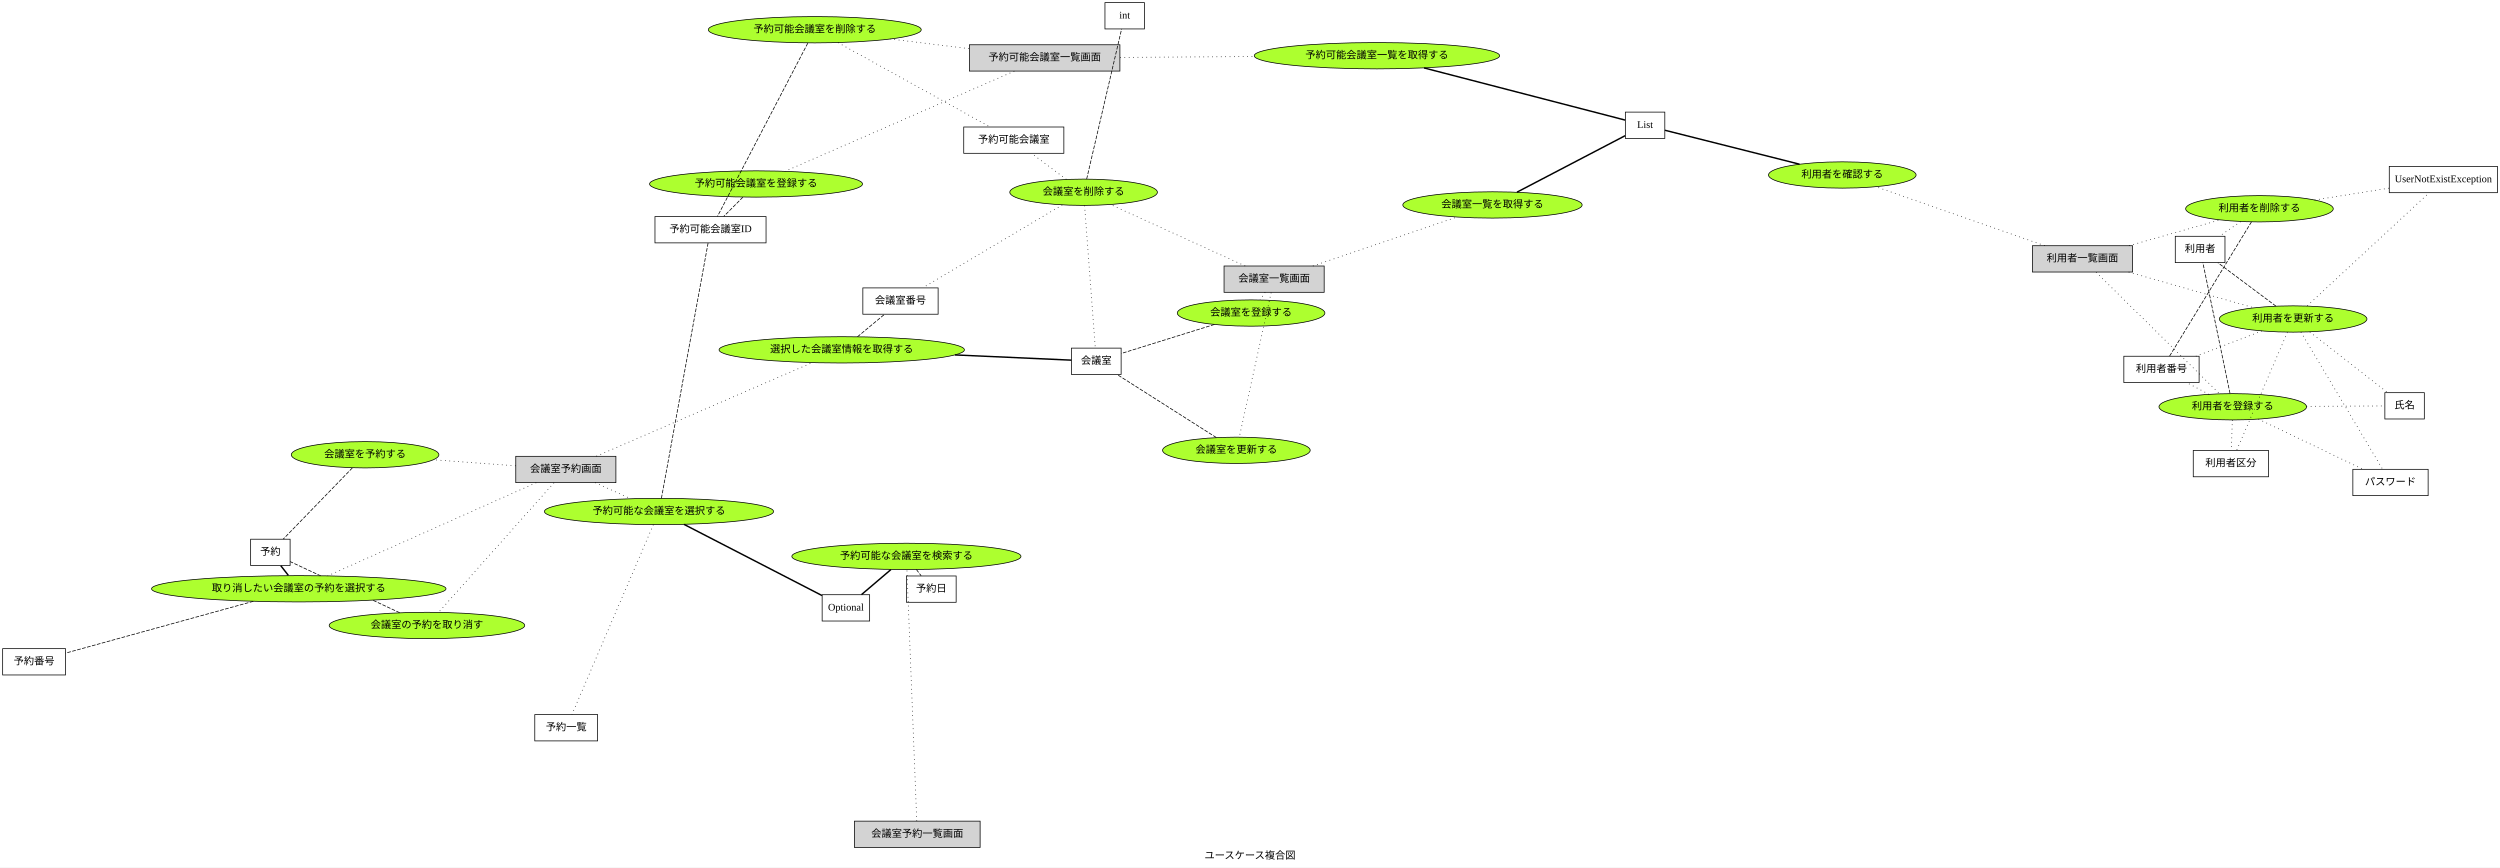
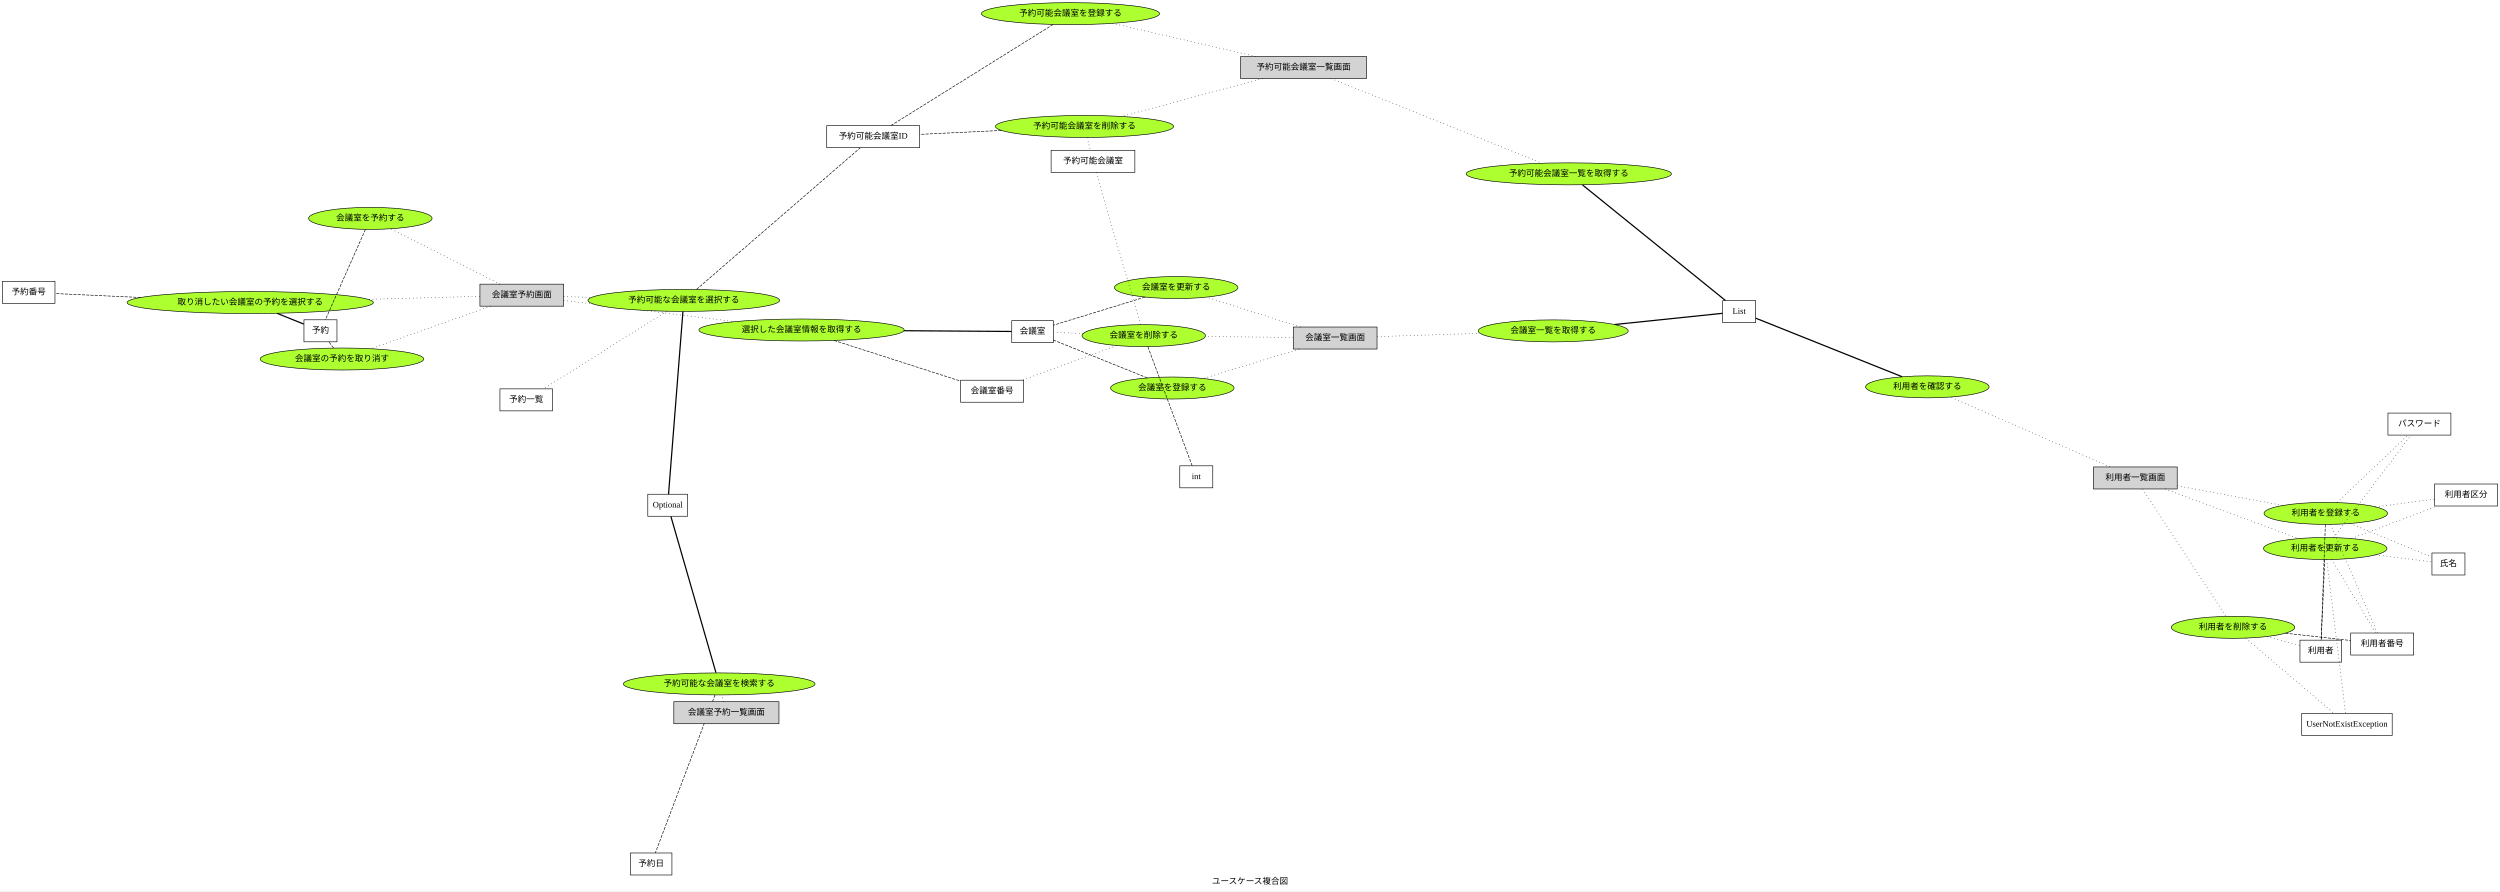
- <svg xmlns="http://www.w3.org/2000/svg" xmlns:xlink="http://www.w3.org/1999/xlink" width="3421pt" height="1187pt" viewBox="0.00 0.00 3421.00 1187.00">
-   <g id="graph0" class="graph" transform="scale(1 1) rotate(0) translate(4 1160)">
-     <polygon fill="white" stroke="transparent" points="-4,27 -4,-1160 3417,-1160 3417,27 -4,27" />
-     <text text-anchor="middle" x="1706.5" y="15.2" font-family="Times New Roman,serif" font-size="14.00">ユースケース複合図
+ <svg xmlns="http://www.w3.org/2000/svg" xmlns:xlink="http://www.w3.org/1999/xlink" width="4090pt" height="1458pt" viewBox="0.00 0.00 4090.00 1458.00">
+   <g id="graph0" class="graph" transform="scale(1 1) rotate(0) translate(4 1431)">
+     <polygon fill="white" stroke="transparent" points="-4,27 -4,-1431 4086,-1431 4086,27 -4,27" />
+     <text text-anchor="middle" x="2041" y="15.2" font-family="Times New Roman,serif" font-size="14.00">ユースケース複合図
        </text>
    <g id="node1" class="node">
      <g id="a_node1">
        <a xlink:href="https://github.com/k2works/application_programing_excercise_2022/tree/take13/src/main/java/mrs/application/scenario/MeetingRoomReservationScenario.java" xlink:title="MeetingRoomReservationScenario.cancel(Reservation)">
-           <ellipse fill="greenyellow" stroke="black" cx="580.24" cy="-304.14" rx="133.78" ry="18" />
-           <text text-anchor="middle" x="580.24" y="-300.44" font-family="Times New Roman,serif" font-size="14.00">会議室の予約を取り消す
+           <ellipse fill="greenyellow" stroke="black" cx="555.45" cy="-843.65" rx="133.78" ry="18" />
+           <text text-anchor="middle" x="555.45" y="-839.95" font-family="Times New Roman,serif" font-size="14.00">会議室の予約を取り消す
                    </text>
        </a>
      </g>
    </g>
    <g id="node2" class="node">
      <g id="a_node2">
        <a xlink:title="Reservation">
-           <polygon fill="none" stroke="black" points="392.98,-422.15 338.98,-422.15 338.98,-386.15 392.98,-386.15 392.98,-422.15" />
-           <text text-anchor="middle" x="365.98" y="-400.45" font-family="Times New Roman,serif" font-size="14.00">予約
+           <polygon fill="none" stroke="black" points="547.27,-907.81 493.27,-907.81 493.27,-871.81 547.27,-871.81 547.27,-907.81" />
+           <text text-anchor="middle" x="520.27" y="-886.11" font-family="Times New Roman,serif" font-size="14.00">予約
                    </text>
        </a>
      </g>
    </g>
    <g id="edge1" class="edge">
-       <path fill="none" stroke="black" stroke-dasharray="5,2" d="M542.92,-321.56C500.12,-341.54 430.98,-373.81 393.04,-391.52" />
+       <path fill="none" stroke="black" stroke-dasharray="5,2" d="M541.74,-861.63C539.2,-864.97 536.54,-868.46 533.99,-871.8" />
    </g>
    <g id="node7" class="node">
      <g id="a_node7">
        <a xlink:href="https://github.com/k2works/application_programing_excercise_2022/tree/take13/src/main/java/mrs/application/scenario/MeetingRoomReservationScenario.java" xlink:title="MeetingRoomReservationScenario.findOne(ReservationId)">
-           <ellipse fill="greenyellow" stroke="black" cx="404.86" cy="-354.32" rx="201.46" ry="18" />
-           <text text-anchor="middle" x="404.86" y="-350.62" font-family="Times New Roman,serif" font-size="14.00">取り消したい会議室の予約を選択する
+           <ellipse fill="greenyellow" stroke="black" cx="405.34" cy="-936.06" rx="201.46" ry="18" />
+           <text text-anchor="middle" x="405.34" y="-932.36" font-family="Times New Roman,serif" font-size="14.00">取り消したい会議室の予約を選択する
                    </text>
        </a>
      </g>
    </g>
    <g id="edge6" class="edge">
-       <path fill="none" stroke="black" stroke-width="2" d="M380.24,-385.87C383.62,-381.54 387.22,-376.92 390.61,-372.58" />
+       <path fill="none" stroke="black" stroke-width="2" d="M493.03,-900.77C480.02,-906.01 464.12,-912.41 449.45,-918.31" />
    </g>
    <g id="node3" class="node">
      <g id="a_node3">
        <a xlink:title="ReservationsController">
-           <polygon fill="lightgray" stroke="black" points="838.79,-535.57 701.79,-535.57 701.79,-499.57 838.79,-499.57 838.79,-535.57" />
-           <text text-anchor="middle" x="770.29" y="-513.87" font-family="Times New Roman,serif" font-size="14.00">会議室予約画面
+           <polygon fill="lightgray" stroke="black" points="918.15,-966.1 781.15,-966.1 781.15,-930.1 918.15,-930.1 918.15,-966.1" />
+           <text text-anchor="middle" x="849.65" y="-944.4" font-family="Times New Roman,serif" font-size="14.00">会議室予約画面
                    </text>
        </a>
      </g>
    </g>
    <g id="edge2" class="edge">
-       <path fill="none" stroke="black" stroke-dasharray="1,5" d="M754.08,-499.37C718.18,-459.05 632.27,-362.57 596.4,-322.3" />
+       <path fill="none" stroke="black" stroke-dasharray="1,5" d="M798.74,-930.02C743.81,-910.52 657.01,-879.71 603.3,-860.64" />
    </g>
    <g id="node4" class="node">
      <g id="a_node4">
        <a xlink:href="https://github.com/k2works/application_programing_excercise_2022/tree/take13/src/main/java/mrs/application/scenario/MeetingRoomReservationScenario.java" xlink:title="MeetingRoomReservationScenario.findMeetingRoom(RoomId)">
-           <ellipse fill="greenyellow" stroke="black" cx="1147.83" cy="-681.28" rx="167.87" ry="18" />
-           <text text-anchor="middle" x="1147.83" y="-677.58" font-family="Times New Roman,serif" font-size="14.00">選択した会議室情報を取得する
+           <ellipse fill="greenyellow" stroke="black" cx="1307.35" cy="-891.13" rx="167.87" ry="18" />
+           <text text-anchor="middle" x="1307.35" y="-887.43" font-family="Times New Roman,serif" font-size="14.00">選択した会議室情報を取得する
                    </text>
        </a>
      </g>
    </g>
    <g id="edge5" class="edge">
-       <path fill="none" stroke="black" stroke-dasharray="1,5" d="M812.13,-535.71C885.28,-567.43 1035.46,-632.55 1107.51,-663.8" />
+       <path fill="none" stroke="black" stroke-dasharray="1,5" d="M918.17,-939.57C991.99,-930.38 1110.53,-915.63 1197.41,-904.82" />
    </g>
    <g id="edge8" class="edge">
-       <path fill="none" stroke="black" stroke-dasharray="1,5" d="M729.78,-499.47C659.17,-467.93 514.39,-403.25 444.43,-371.99" />
+       <path fill="none" stroke="black" stroke-dasharray="1,5" d="M780.71,-946.23C731.72,-944.9 663.34,-943.05 598.35,-941.29" />
    </g>
    <g id="node13" class="node">
      <g id="a_node13">
        <a xlink:href="https://github.com/k2works/application_programing_excercise_2022/tree/take13/src/main/java/mrs/application/scenario/MeetingRoomReservationScenario.java" xlink:title="MeetingRoomReservationScenario.findReservations(ReservableRoomId)">
-           <ellipse fill="greenyellow" stroke="black" cx="897.78" cy="-460.07" rx="156.77" ry="18" />
-           <text text-anchor="middle" x="897.78" y="-456.37" font-family="Times New Roman,serif" font-size="14.00">予約可能な会議室を選択する
+           <ellipse fill="greenyellow" stroke="black" cx="1114.73" cy="-939.57" rx="156.77" ry="18" />
+           <text text-anchor="middle" x="1114.73" y="-935.87" font-family="Times New Roman,serif" font-size="14.00">予約可能な会議室を選択する
                    </text>
        </a>
      </g>
    </g>
    <g id="edge15" class="edge">
-       <path fill="none" stroke="black" stroke-dasharray="1,5" d="M810.28,-499.53C825.76,-492.55 843.42,-484.59 858.81,-477.65" />
+       <path fill="none" stroke="black" stroke-dasharray="1,5" d="M918.26,-945.89C932.45,-945.43 947.92,-944.94 963.75,-944.43" />
    </g>
    <g id="node20" class="node">
      <g id="a_node20">
        <a xlink:href="https://github.com/k2works/application_programing_excercise_2022/tree/take13/src/main/java/mrs/application/scenario/MeetingRoomReservationScenario.java" xlink:title="MeetingRoomReservationScenario.reserve(Reservation)">
-           <ellipse fill="greenyellow" stroke="black" cx="495.59" cy="-537.7" rx="100.98" ry="18" />
-           <text text-anchor="middle" x="495.59" y="-534" font-family="Times New Roman,serif" font-size="14.00">会議室を予約する
+           <ellipse fill="greenyellow" stroke="black" cx="601.87" cy="-1073.72" rx="100.98" ry="18" />
+           <text text-anchor="middle" x="601.87" y="-1070.02" font-family="Times New Roman,serif" font-size="14.00">会議室を予約する
                    </text>
        </a>
      </g>
    </g>
    <g id="edge21" class="edge">
-       <path fill="none" stroke="black" stroke-dasharray="1,5" d="M701.68,-522.59C667.59,-525.09 625.89,-528.15 588.94,-530.85" />
+       <path fill="none" stroke="black" stroke-dasharray="1,5" d="M813.88,-966.23C766.17,-990.42 682.31,-1032.94 635.64,-1056.6" />
    </g>
    <g id="node6" class="node">
      <g id="a_node6">
        <a xlink:title="RoomId">
-           <polygon fill="none" stroke="black" points="1279.72,-766.03 1176.72,-766.03 1176.72,-730.03 1279.72,-730.03 1279.72,-766.03" />
-           <text text-anchor="middle" x="1228.22" y="-744.33" font-family="Times New Roman,serif" font-size="14.00">会議室番号
+           <polygon fill="none" stroke="black" points="1670.53,-808.97 1567.53,-808.97 1567.53,-772.97 1670.53,-772.97 1670.53,-808.97" />
+           <text text-anchor="middle" x="1619.03" y="-787.27" font-family="Times New Roman,serif" font-size="14.00">会議室番号
                    </text>
        </a>
      </g>
    </g>
    <g id="edge4" class="edge">
-       <path fill="none" stroke="black" stroke-dasharray="5,2" d="M1169.37,-699.17C1180.81,-708.67 1194.85,-720.32 1206.34,-729.86" />
+       <path fill="none" stroke="black" stroke-dasharray="5,2" d="M1360.58,-874.03C1418.39,-855.45 1510.11,-825.97 1567.32,-807.59" />
    </g>
    <g id="node5" class="node">
      <g id="a_node5">
        <a xlink:title="MeetingRoom">
-           <polygon fill="none" stroke="black" points="1530.15,-683.63 1462.15,-683.63 1462.15,-647.63 1530.15,-647.63 1530.15,-683.63" />
-           <text text-anchor="middle" x="1496.15" y="-661.93" font-family="Times New Roman,serif" font-size="14.00">会議室
+           <polygon fill="none" stroke="black" points="1719.23,-906.49 1651.23,-906.49 1651.23,-870.49 1719.23,-870.49 1719.23,-906.49" />
+           <text text-anchor="middle" x="1685.23" y="-884.79" font-family="Times New Roman,serif" font-size="14.00">会議室
                    </text>
        </a>
      </g>
    </g>
    <g id="edge3" class="edge">
-       <path fill="none" stroke="black" stroke-width="2" d="M1462.12,-667.16C1424.8,-668.84 1362.29,-671.65 1302.79,-674.32" />
+       <path fill="none" stroke="black" stroke-width="2" d="M1651.03,-888.73C1610.79,-889.01 1541.05,-889.5 1474.86,-889.96" />
    </g>
    <g id="node8" class="node">
      <g id="a_node8">
        <a xlink:title="ReservationId">
-           <polygon fill="none" stroke="black" points="85.64,-272.38 -0.36,-272.38 -0.36,-236.38 85.64,-236.38 85.64,-272.38" />
-           <text text-anchor="middle" x="42.64" y="-250.68" font-family="Times New Roman,serif" font-size="14.00">予約番号
+           <polygon fill="none" stroke="black" points="85.92,-970.74 -0.08,-970.74 -0.08,-934.74 85.92,-934.74 85.92,-970.74" />
+           <text text-anchor="middle" x="42.92" y="-949.04" font-family="Times New Roman,serif" font-size="14.00">予約番号
                    </text>
        </a>
      </g>
    </g>
    <g id="edge7" class="edge">
-       <path fill="none" stroke="black" stroke-dasharray="5,2" d="M342.59,-337.14C269.27,-316.91 149.41,-283.84 85.67,-266.25" />
+       <path fill="none" stroke="black" stroke-dasharray="5,2" d="M225.99,-944.32C173.78,-946.72 121.38,-949.13 86.09,-950.76" />
    </g>
    <g id="node9" class="node">
      <g id="a_node9">
        <a xlink:href="https://github.com/k2works/application_programing_excercise_2022/tree/take13/src/main/java/mrs/application/scenario/MeetingRoomReservationScenario.java" xlink:title="MeetingRoomReservationScenario.findReservableRooms(ReservedDate)">
-           <ellipse fill="greenyellow" stroke="black" cx="1236.33" cy="-398.64" rx="156.77" ry="18" />
-           <text text-anchor="middle" x="1236.33" y="-394.94" font-family="Times New Roman,serif" font-size="14.00">予約可能な会議室を検索する
+           <ellipse fill="greenyellow" stroke="black" cx="1172.59" cy="-312.11" rx="156.77" ry="18" />
+           <text text-anchor="middle" x="1172.59" y="-308.41" font-family="Times New Roman,serif" font-size="14.00">予約可能な会議室を検索する
                    </text>
        </a>
      </g>
    </g>
    <g id="node11" class="node">
      <g id="a_node11">
        <a xlink:title="ReservedDate">
-           <polygon fill="none" stroke="black" points="1304.39,-371.83 1236.39,-371.83 1236.39,-335.83 1304.39,-335.83 1304.39,-371.83" />
-           <text text-anchor="middle" x="1270.39" y="-350.13" font-family="Times New Roman,serif" font-size="14.00">予約日
+           <polygon fill="none" stroke="black" points="1095.27,-35.51 1027.27,-35.51 1027.27,0.49 1095.27,0.49 1095.27,-35.51" />
+           <text text-anchor="middle" x="1061.27" y="-13.81" font-family="Times New Roman,serif" font-size="14.00">予約日
                    </text>
        </a>
      </g>
    </g>
    <g id="edge10" class="edge">
-       <path fill="none" stroke="black" stroke-dasharray="5,2" d="M1249.99,-380.67C1252.13,-377.85 1254.35,-374.93 1256.51,-372.09" />
+       <path fill="none" stroke="black" stroke-dasharray="5,2" d="M1165.8,-294.13C1145.92,-241.54 1088.06,-88.41 1068.12,-35.64" />
    </g>
    <g id="node10" class="node">
      <g id="a_node10">
        <a xlink:title="Optional">
-           <polygon fill="none" stroke="black" points="1186.02,-346.19 1121.02,-346.19 1121.02,-310.19 1186.02,-310.19 1186.02,-346.19" />
-           <text text-anchor="middle" x="1153.52" y="-324.49" font-family="Times New Roman,serif" font-size="14.00">Optional
+           <polygon fill="none" stroke="black" points="1120.8,-622.43 1055.8,-622.43 1055.8,-586.43 1120.8,-586.43 1120.8,-622.43" />
+           <text text-anchor="middle" x="1088.3" y="-600.73" font-family="Times New Roman,serif" font-size="14.00">Optional
                    </text>
        </a>
      </g>
    </g>
    <g id="edge9" class="edge">
-       <path fill="none" stroke="black" stroke-width="2" d="M1174.85,-346.33C1187.21,-356.85 1202.73,-370.05 1215.08,-380.56" />
+       <path fill="none" stroke="black" stroke-width="2" d="M1093.57,-586.14C1108.71,-533.65 1152.19,-382.88 1167.32,-330.39" />
    </g>
    <g id="edge12" class="edge">
-       <path fill="none" stroke="black" stroke-width="2" d="M1120.87,-345.03C1072.26,-370.1 981.29,-417.01 931.86,-442.5" />
+       <path fill="none" stroke="black" stroke-width="2" d="M1089.72,-622.45C1094.31,-680.64 1108.7,-863.14 1113.3,-921.46" />
    </g>
    <g id="node12" class="node">
      <g id="a_node12">
        <a xlink:title="RoomsController">
-           <polygon fill="lightgray" stroke="black" points="1337.2,-36.35 1165.2,-36.35 1165.2,-0.35 1337.2,-0.35 1337.2,-36.35" />
-           <text text-anchor="middle" x="1251.2" y="-14.65" font-family="Times New Roman,serif" font-size="14.00">会議室予約一覧画面
+           <polygon fill="lightgray" stroke="black" points="1270.37,-283 1098.37,-283 1098.37,-247 1270.37,-247 1270.37,-283" />
+           <text text-anchor="middle" x="1184.37" y="-261.3" font-family="Times New Roman,serif" font-size="14.00">会議室予約一覧画面
                    </text>
        </a>
      </g>
    </g>
    <g id="edge11" class="edge">
-       <path fill="none" stroke="black" stroke-dasharray="1,5" d="M1250.49,-36.43C1247.98,-100.5 1239.55,-316.21 1237.04,-380.44" />
+       <path fill="none" stroke="black" stroke-dasharray="1,5" d="M1179.85,-283.08C1178.97,-286.61 1178.04,-290.31 1177.16,-293.85" />
    </g>
    <g id="node14" class="node">
      <g id="a_node14">
        <a xlink:title="ReservableRoomId">
-           <polygon fill="none" stroke="black" points="1044.26,-863.65 892.26,-863.65 892.26,-827.65 1044.26,-827.65 1044.26,-863.65" />
-           <text text-anchor="middle" x="968.26" y="-841.95" font-family="Times New Roman,serif" font-size="14.00">予約可能会議室ID
+           <polygon fill="none" stroke="black" points="1500.52,-1225.5 1348.52,-1225.5 1348.52,-1189.5 1500.52,-1189.5 1500.52,-1225.5" />
+           <text text-anchor="middle" x="1424.52" y="-1203.8" font-family="Times New Roman,serif" font-size="14.00">予約可能会議室ID
                    </text>
        </a>
      </g>
    </g>
    <g id="edge13" class="edge">
-       <path fill="none" stroke="black" stroke-dasharray="5,2" d="M901.09,-478.15C912.93,-542.92 953.14,-762.91 964.96,-827.61" />
+       <path fill="none" stroke="black" stroke-dasharray="5,2" d="M1135.53,-957.57C1191.83,-1006.26 1346.73,-1140.22 1403.4,-1189.23" />
    </g>
    <g id="node15" class="node">
      <g id="a_node15">
        <a xlink:title="ReservationList">
-           <polygon fill="none" stroke="black" points="813.8,-182.15 727.8,-182.15 727.8,-146.15 813.8,-146.15 813.8,-182.15" />
-           <text text-anchor="middle" x="770.8" y="-160.45" font-family="Times New Roman,serif" font-size="14.00">予約一覧
+           <polygon fill="none" stroke="black" points="899.9,-794.83 813.9,-794.83 813.9,-758.83 899.9,-758.83 899.9,-794.83" />
+           <text text-anchor="middle" x="856.9" y="-773.13" font-family="Times New Roman,serif" font-size="14.00">予約一覧
                    </text>
        </a>
      </g>
    </g>
    <g id="edge14" class="edge">
-       <path fill="none" stroke="black" stroke-dasharray="1,5" d="M890.03,-442.01C867.36,-389.18 801.36,-235.36 778.62,-182.36" />
+       <path fill="none" stroke="black" stroke-dasharray="1,5" d="M1086.64,-921.84C1037.31,-890.71 935.59,-826.51 885.73,-795.03" />
    </g>
    <g id="node16" class="node">
      <g id="a_node16">
        <a xlink:href="https://github.com/k2works/application_programing_excercise_2022/tree/take13/src/main/java/mrs/application/scenario/MeetingRoomReservationScenario.java" xlink:title="MeetingRoomReservationScenario.registMeetingRoom(MeetingRoom)">
-           <ellipse fill="greenyellow" stroke="black" cx="1707.99" cy="-731.63" rx="100.98" ry="18" />
-           <text text-anchor="middle" x="1707.99" y="-727.93" font-family="Times New Roman,serif" font-size="14.00">会議室を登録する
+           <ellipse fill="greenyellow" stroke="black" cx="1913.96" cy="-796.2" rx="100.98" ry="18" />
+           <text text-anchor="middle" x="1913.96" y="-792.5" font-family="Times New Roman,serif" font-size="14.00">会議室を登録する
                    </text>
        </a>
      </g>
    </g>
    <g id="edge16" class="edge">
-       <path fill="none" stroke="black" stroke-dasharray="5,2" d="M1657.79,-715.99C1618.51,-703.75 1564.95,-687.07 1530.46,-676.32" />
+       <path fill="none" stroke="black" stroke-dasharray="5,2" d="M1873.07,-812.7C1829.25,-830.38 1760.48,-858.13 1719.43,-874.69" />
    </g>
    <g id="node17" class="node">
      <g id="a_node17">
        <a xlink:title="MeetingRoomController">
-           <polygon fill="lightgray" stroke="black" points="1807.99,-796 1670.99,-796 1670.99,-760 1807.99,-760 1807.99,-796" />
-           <text text-anchor="middle" x="1739.49" y="-774.3" font-family="Times New Roman,serif" font-size="14.00">会議室一覧画面
+           <polygon fill="lightgray" stroke="black" points="2248.83,-895.98 2111.83,-895.98 2111.83,-859.98 2248.83,-859.98 2248.83,-895.98" />
+           <text text-anchor="middle" x="2180.33" y="-874.28" font-family="Times New Roman,serif" font-size="14.00">会議室一覧画面
                    </text>
        </a>
      </g>
    </g>
    <g id="edge17" class="edge">
-       <path fill="none" stroke="black" stroke-dasharray="1,5" d="M1727.22,-759.93C1724.94,-756.58 1722.56,-753.07 1720.27,-749.71" />
+       <path fill="none" stroke="black" stroke-dasharray="1,5" d="M2121.55,-859.93C2074.66,-845.54 2009.67,-825.58 1964.96,-811.86" />
    </g>
    <g id="node33" class="node">
      <g id="a_node33">
        <a xlink:href="https://github.com/k2works/application_programing_excercise_2022/tree/take13/src/main/java/mrs/application/service/facility/room/MeetingRoomService.java" xlink:title="MeetingRoomService.deleteMeetingRoom(int)">
-           <ellipse fill="greenyellow" stroke="black" cx="1478.79" cy="-896.92" rx="100.98" ry="18" />
-           <text text-anchor="middle" x="1478.79" y="-893.22" font-family="Times New Roman,serif" font-size="14.00">会議室を削除する
+           <ellipse fill="greenyellow" stroke="black" cx="1867.17" cy="-881.88" rx="100.98" ry="18" />
+           <text text-anchor="middle" x="1867.17" y="-878.18" font-family="Times New Roman,serif" font-size="14.00">会議室を削除する
                    </text>
        </a>
      </g>
    </g>
    <g id="edge45" class="edge">
-       <path fill="none" stroke="black" stroke-dasharray="1,5" d="M1699.89,-796.06C1649.9,-818.87 1564.53,-857.81 1515.79,-880.04" />
+       <path fill="none" stroke="black" stroke-dasharray="1,5" d="M2111.61,-878.84C2069.48,-879.36 2014.8,-880.04 1967.84,-880.62" />
    </g>
    <g id="node36" class="node">
      <g id="a_node36">
        <a xlink:href="https://github.com/k2works/application_programing_excercise_2022/tree/take13/src/main/java/mrs/application/service/facility/room/MeetingRoomService.java" xlink:title="MeetingRoomService.findAll()">
-           <ellipse fill="greenyellow" stroke="black" cx="2038.31" cy="-879.56" rx="122.68" ry="18" />
-           <text text-anchor="middle" x="2038.31" y="-875.86" font-family="Times New Roman,serif" font-size="14.00">会議室一覧を取得する
+           <ellipse fill="greenyellow" stroke="black" cx="2537.04" cy="-889.67" rx="122.68" ry="18" />
+           <text text-anchor="middle" x="2537.04" y="-885.97" font-family="Times New Roman,serif" font-size="14.00">会議室一覧を取得する
                    </text>
        </a>
      </g>
    </g>
    <g id="edge47" class="edge">
-       <path fill="none" stroke="black" stroke-dasharray="1,5" d="M1792.57,-796.04C1848.25,-814.96 1935.05,-844.46 1989.19,-862.86" />
+       <path fill="none" stroke="black" stroke-dasharray="1,5" d="M2249.11,-880.23C2296.59,-881.79 2360.97,-883.9 2416.82,-885.73" />
    </g>
    <g id="node37" class="node">
      <g id="a_node37">
        <a xlink:href="https://github.com/k2works/application_programing_excercise_2022/tree/take13/src/main/java/mrs/application/service/facility/room/MeetingRoomService.java" xlink:title="MeetingRoomService.updateMeetingRoom(MeetingRoom)">
-           <ellipse fill="greenyellow" stroke="black" cx="1687.88" cy="-543.8" rx="100.98" ry="18" />
-           <text text-anchor="middle" x="1687.88" y="-540.1" font-family="Times New Roman,serif" font-size="14.00">会議室を更新する
+           <ellipse fill="greenyellow" stroke="black" cx="1920.26" cy="-960.55" rx="100.98" ry="18" />
+           <text text-anchor="middle" x="1920.26" y="-956.85" font-family="Times New Roman,serif" font-size="14.00">会議室を更新する
                    </text>
        </a>
      </g>
    </g>
    <g id="edge49" class="edge">
-       <path fill="none" stroke="black" stroke-dasharray="1,5" d="M1735.44,-759.62C1725.79,-715.84 1701.54,-605.78 1691.91,-562.09" />
+       <path fill="none" stroke="black" stroke-dasharray="1,5" d="M2123.58,-896C2077.7,-910.57 2013.74,-930.87 1969.88,-944.8" />
    </g>
    <g id="node18" class="node">
      <g id="a_node18">
        <a xlink:href="https://github.com/k2works/application_programing_excercise_2022/tree/take13/src/main/java/mrs/application/scenario/MeetingRoomReservationScenario.java" xlink:title="MeetingRoomReservationScenario.registReservableRoom(ReservableRoomId)">
-           <ellipse fill="greenyellow" stroke="black" cx="1030.57" cy="-908.24" rx="145.67" ry="18" />
-           <text text-anchor="middle" x="1030.57" y="-904.54" font-family="Times New Roman,serif" font-size="14.00">予約可能会議室を登録する
+           <ellipse fill="greenyellow" stroke="black" cx="1747.32" cy="-1408.66" rx="145.67" ry="18" />
+           <text text-anchor="middle" x="1747.32" y="-1404.96" font-family="Times New Roman,serif" font-size="14.00">予約可能会議室を登録する
                    </text>
        </a>
      </g>
    </g>
    <g id="edge18" class="edge">
-       <path fill="none" stroke="black" stroke-dasharray="5,2" d="M1012.54,-890.14C1004.35,-881.91 994.67,-872.18 986.46,-863.93" />
+       <path fill="none" stroke="black" stroke-dasharray="5,2" d="M1718.96,-1390.98C1658.04,-1353.02 1515.22,-1264.02 1453.63,-1225.64" />
    </g>
    <g id="node19" class="node">
      <g id="a_node19">
        <a xlink:title="ReservableRoomController">
-           <polygon fill="lightgray" stroke="black" points="1528.48,-1098.74 1322.48,-1098.74 1322.48,-1062.74 1528.48,-1062.74 1528.48,-1098.74" />
-           <text text-anchor="middle" x="1425.48" y="-1077.04" font-family="Times New Roman,serif" font-size="14.00">予約可能会議室一覧画面
+           <polygon fill="lightgray" stroke="black" points="2231.61,-1338.58 2025.61,-1338.58 2025.61,-1302.58 2231.61,-1302.58 2231.61,-1338.58" />
+           <text text-anchor="middle" x="2128.61" y="-1316.88" font-family="Times New Roman,serif" font-size="14.00">予約可能会議室一覧画面
                    </text>
        </a>
      </g>
    </g>
    <g id="edge19" class="edge">
-       <path fill="none" stroke="black" stroke-dasharray="1,5" d="M1383.96,-1062.6C1307.52,-1029.22 1145.48,-958.43 1070.35,-925.62" />
+       <path fill="none" stroke="black" stroke-dasharray="1,5" d="M2050.53,-1338.61C1981.68,-1354.52 1882.32,-1377.47 1816.34,-1392.71" />
    </g>
    <g id="node38" class="node">
      <g id="a_node38">
        <a xlink:href="https://github.com/k2works/application_programing_excercise_2022/tree/take13/src/main/java/mrs/application/service/reservation/room/ReservableRoomService.java" xlink:title="ReservableRoomService.deleteReservableRoom(ReservableRoomId)">
-           <ellipse fill="greenyellow" stroke="black" cx="1110.94" cy="-1119.32" rx="145.67" ry="18" />
-           <text text-anchor="middle" x="1110.94" y="-1115.62" font-family="Times New Roman,serif" font-size="14.00">予約可能会議室を削除する
+           <ellipse fill="greenyellow" stroke="black" cx="1770.28" cy="-1224.13" rx="145.67" ry="18" />
+           <text text-anchor="middle" x="1770.28" y="-1220.43" font-family="Times New Roman,serif" font-size="14.00">予約可能会議室を削除する
                    </text>
        </a>
      </g>
    </g>
    <g id="edge52" class="edge">
-       <path fill="none" stroke="black" stroke-dasharray="1,5" d="M1322.05,-1093.43C1287.5,-1097.66 1248.99,-1102.39 1214.43,-1106.63" />
+       <path fill="none" stroke="black" stroke-dasharray="1,5" d="M2061.63,-1302.55C1995.5,-1284.75 1895.23,-1257.76 1831.26,-1240.54" />
    </g>
    <g id="node39" class="node">
      <g id="a_node39">
        <a xlink:href="https://github.com/k2works/application_programing_excercise_2022/tree/take13/src/main/java/mrs/application/service/reservation/room/ReservableRoomService.java" xlink:title="ReservableRoomService.findAllReservableRooms()">
-           <ellipse fill="greenyellow" stroke="black" cx="1880.21" cy="-1083.75" rx="167.87" ry="18" />
-           <text text-anchor="middle" x="1880.21" y="-1080.05" font-family="Times New Roman,serif" font-size="14.00">予約可能会議室一覧を取得する
+           <ellipse fill="greenyellow" stroke="black" cx="2562.56" cy="-1146.57" rx="167.87" ry="18" />
+           <text text-anchor="middle" x="2562.56" y="-1142.87" font-family="Times New Roman,serif" font-size="14.00">予約可能会議室一覧を取得する
                    </text>
        </a>
      </g>
    </g>
    <g id="edge54" class="edge">
-       <path fill="none" stroke="black" stroke-dasharray="1,5" d="M1528.67,-1081.42C1583.04,-1081.78 1651.08,-1082.23 1712.78,-1082.64" />
+       <path fill="none" stroke="black" stroke-dasharray="1,5" d="M2173.82,-1302.45C2257.72,-1268.81 2436.47,-1197.13 2519.06,-1164.01" />
    </g>
    <g id="edge20" class="edge">
-       <path fill="none" stroke="black" stroke-dasharray="5,2" d="M478.11,-519.68C453.37,-494.2 408.41,-447.86 383.6,-422.3" />
+       <path fill="none" stroke="black" stroke-dasharray="5,2" d="M593.9,-1055.75C578.3,-1020.59 543.9,-943.07 528.27,-907.85" />
    </g>
    <g id="node21" class="node">
      <g id="a_node21">
        <a xlink:href="https://github.com/k2works/application_programing_excercise_2022/tree/take13/src/main/java/mrs/application/service/auth/UserManagementService.java" xlink:title="UserManagementService.delete(UserId)">
-           <ellipse fill="greenyellow" stroke="black" cx="3087.85" cy="-874.33" rx="100.98" ry="18" />
-           <text text-anchor="middle" x="3087.85" y="-870.63" font-family="Times New Roman,serif" font-size="14.00">利用者を削除する
+           <ellipse fill="greenyellow" stroke="black" cx="3649.26" cy="-404.68" rx="100.98" ry="18" />
+           <text text-anchor="middle" x="3649.26" y="-400.98" font-family="Times New Roman,serif" font-size="14.00">利用者を削除する
                    </text>
        </a>
      </g>
    </g>
    <g id="node22" class="node">
      <g id="a_node22">
        <a xlink:title="UserId">
-           <polygon fill="none" stroke="black" points="3005.26,-672.52 2902.26,-672.52 2902.26,-636.52 3005.26,-636.52 3005.26,-672.52" />
-           <text text-anchor="middle" x="2953.76" y="-650.82" font-family="Times New Roman,serif" font-size="14.00">利用者番号
+           <polygon fill="none" stroke="black" points="3944.76,-395.37 3841.76,-395.37 3841.76,-359.37 3944.76,-359.37 3944.76,-395.37" />
+           <text text-anchor="middle" x="3893.26" y="-373.67" font-family="Times New Roman,serif" font-size="14.00">利用者番号
                    </text>
        </a>
      </g>
    </g>
    <g id="edge22" class="edge">
-       <path fill="none" stroke="black" stroke-dasharray="5,2" d="M3076.88,-856.34C3051.73,-815.12 2990.17,-714.21 2964.88,-672.75" />
+       <path fill="none" stroke="black" stroke-dasharray="5,2" d="M3734.94,-395.09C3770.5,-391.11 3810.6,-386.62 3841.54,-383.16" />
    </g>
    <g id="node23" class="node">
      <g id="a_node23">
        <a xlink:title="UserNotExistException">
-           <polygon fill="none" stroke="black" points="3413.48,-932.33 3265.48,-932.33 3265.48,-896.33 3413.48,-896.33 3413.48,-932.33" />
-           <text text-anchor="middle" x="3339.48" y="-910.63" font-family="Times New Roman,serif" font-size="14.00">UserNotExistException
+           <polygon fill="none" stroke="black" points="3909.62,-263.84 3761.62,-263.84 3761.62,-227.84 3909.62,-227.84 3909.62,-263.84" />
+           <text text-anchor="middle" x="3835.62" y="-242.14" font-family="Times New Roman,serif" font-size="14.00">UserNotExistException
                    </text>
        </a>
      </g>
    </g>
    <g id="edge23" class="edge">
-       <path fill="none" stroke="black" stroke-dasharray="1,5" d="M3163.35,-886.33C3195.63,-891.46 3233.2,-897.43 3265.34,-902.54" />
+       <path fill="none" stroke="black" stroke-dasharray="1,5" d="M3670.27,-386.77C3706.07,-356.27 3778.46,-294.56 3814.4,-263.93" />
    </g>
    <g id="node24" class="node">
      <g id="a_node24">
        <a xlink:title="User">
-           <polygon fill="none" stroke="black" points="3040.65,-836.66 2972.65,-836.66 2972.65,-800.66 3040.65,-800.66 3040.65,-836.66" />
-           <text text-anchor="middle" x="3006.65" y="-814.96" font-family="Times New Roman,serif" font-size="14.00">利用者
+           <polygon fill="none" stroke="black" points="3826.73,-383.69 3758.73,-383.69 3758.73,-347.69 3826.73,-347.69 3826.73,-383.69" />
+           <text text-anchor="middle" x="3792.73" y="-361.99" font-family="Times New Roman,serif" font-size="14.00">利用者
                    </text>
        </a>
      </g>
    </g>
    <g id="edge24" class="edge">
-       <path fill="none" stroke="black" stroke-dasharray="1,5" d="M3062.16,-856.72C3052.86,-850.34 3042.36,-843.14 3033.01,-836.73" />
+       <path fill="none" stroke="black" stroke-dasharray="1,5" d="M3704.73,-389.61C3722.87,-384.68 3742.47,-379.35 3758.56,-374.98" />
    </g>
    <g id="node25" class="node">
      <g id="a_node25">
        <a xlink:title="UserController">
-           <polygon fill="lightgray" stroke="black" points="2914.16,-823.76 2777.16,-823.76 2777.16,-787.76 2914.16,-787.76 2914.16,-823.76" />
-           <text text-anchor="middle" x="2845.66" y="-802.06" font-family="Times New Roman,serif" font-size="14.00">利用者一覧画面
+           <polygon fill="lightgray" stroke="black" points="3557.9,-667.05 3420.9,-667.05 3420.9,-631.05 3557.9,-631.05 3557.9,-667.05" />
+           <text text-anchor="middle" x="3489.4" y="-645.35" font-family="Times New Roman,serif" font-size="14.00">利用者一覧画面
                    </text>
        </a>
      </g>
    </g>
    <g id="edge25" class="edge">
-       <path fill="none" stroke="black" stroke-dasharray="1,5" d="M2909.29,-823.78C2948.11,-834.77 2997.19,-848.66 3034.07,-859.1" />
+       <path fill="none" stroke="black" stroke-dasharray="1,5" d="M3501.42,-630.69C3531.19,-585.18 3608.08,-467.63 3637.54,-422.6" />
    </g>
    <g id="node26" class="node">
      <g id="a_node26">
        <a xlink:href="https://github.com/k2works/application_programing_excercise_2022/tree/take13/src/main/java/mrs/application/service/auth/UserManagementService.java" xlink:title="UserManagementService.findAll()">
-           <ellipse fill="greenyellow" stroke="black" cx="2517" cy="-920.55" rx="100.98" ry="18" />
-           <text text-anchor="middle" x="2517" y="-916.85" font-family="Times New Roman,serif" font-size="14.00">利用者を確認する
+           <ellipse fill="greenyellow" stroke="black" cx="3149.13" cy="-798.12" rx="100.98" ry="18" />
+           <text text-anchor="middle" x="3149.13" y="-794.42" font-family="Times New Roman,serif" font-size="14.00">利用者を確認する
                    </text>
        </a>
      </g>
    </g>
    <g id="edge27" class="edge">
-       <path fill="none" stroke="black" stroke-dasharray="1,5" d="M2793.94,-823.83C2730.49,-845.99 2623.88,-883.22 2563.11,-904.45" />
+       <path fill="none" stroke="black" stroke-dasharray="1,5" d="M3448.02,-667.18C3381.51,-696.32 3251.79,-753.15 3187.35,-781.38" />
    </g>
    <g id="node28" class="node">
      <g id="a_node28">
        <a xlink:href="https://github.com/k2works/application_programing_excercise_2022/tree/take13/src/main/java/mrs/application/service/auth/UserManagementService.java" xlink:title="UserManagementService.regist(User)">
-           <ellipse fill="greenyellow" stroke="black" cx="3051.33" cy="-603.35" rx="100.98" ry="18" />
-           <text text-anchor="middle" x="3051.33" y="-599.65" font-family="Times New Roman,serif" font-size="14.00">利用者を登録する
+           <ellipse fill="greenyellow" stroke="black" cx="3800.96" cy="-591.09" rx="100.98" ry="18" />
+           <text text-anchor="middle" x="3800.96" y="-587.39" font-family="Times New Roman,serif" font-size="14.00">利用者を登録する
                    </text>
        </a>
      </g>
    </g>
    <g id="edge33" class="edge">
-       <path fill="none" stroke="black" stroke-dasharray="1,5" d="M2864.27,-787.44C2903.53,-748.81 2994.37,-659.4 3033.2,-621.19" />
+       <path fill="none" stroke="black" stroke-dasharray="1,5" d="M3558.16,-636.26C3609.5,-626.71 3679.41,-613.7 3731.03,-604.1" />
    </g>
    <g id="node32" class="node">
      <g id="a_node32">
        <a xlink:href="https://github.com/k2works/application_programing_excercise_2022/tree/take13/src/main/java/mrs/application/service/auth/UserManagementService.java" xlink:title="UserManagementService.update(User)">
-           <ellipse fill="greenyellow" stroke="black" cx="3133.94" cy="-723.49" rx="100.98" ry="18" />
-           <text text-anchor="middle" x="3133.94" y="-719.79" font-family="Times New Roman,serif" font-size="14.00">利用者を更新する
+           <ellipse fill="greenyellow" stroke="black" cx="3800.11" cy="-533.64" rx="100.98" ry="18" />
+           <text text-anchor="middle" x="3800.11" y="-529.94" font-family="Times New Roman,serif" font-size="14.00">利用者を更新する
                    </text>
        </a>
      </g>
    </g>
    <g id="edge40" class="edge">
-       <path fill="none" stroke="black" stroke-dasharray="1,5" d="M2908.92,-787.71C2960.14,-773.09 3031.49,-752.73 3080.02,-738.87" />
+       <path fill="none" stroke="black" stroke-dasharray="1,5" d="M3537.95,-631.02C3597.86,-608.77 3698.84,-571.26 3756.42,-549.87" />
    </g>
    <g id="node27" class="node">
      <g id="a_node27">
        <a xlink:title="List">
-           <polygon fill="none" stroke="black" points="2274.13,-1006.59 2220.13,-1006.59 2220.13,-970.59 2274.13,-970.59 2274.13,-1006.59" />
-           <text text-anchor="middle" x="2247.13" y="-984.89" font-family="Times New Roman,serif" font-size="14.00">List
+           <polygon fill="none" stroke="black" points="2868.26,-939.25 2814.26,-939.25 2814.26,-903.25 2868.26,-903.25 2868.26,-939.25" />
+           <text text-anchor="middle" x="2841.26" y="-917.55" font-family="Times New Roman,serif" font-size="14.00">List
                    </text>
        </a>
      </g>
    </g>
    <g id="edge26" class="edge">
-       <path fill="none" stroke="black" stroke-width="2" d="M2274.24,-981.75C2317.08,-970.95 2401.41,-949.69 2458.5,-935.3" />
+       <path fill="none" stroke="black" stroke-width="2" d="M2868.31,-910.43C2922.31,-888.83 3043.75,-840.26 3107.8,-814.65" />
    </g>
    <g id="edge46" class="edge">
-       <path fill="none" stroke="black" stroke-width="2" d="M2219.83,-974.33C2181.8,-954.48 2112.93,-918.52 2071.83,-897.06" />
+       <path fill="none" stroke="black" stroke-width="2" d="M2813.99,-918.42C2774.54,-914.32 2699.47,-906.53 2637.43,-900.09" />
    </g>
    <g id="edge53" class="edge">
-       <path fill="none" stroke="black" stroke-width="2" d="M2219.85,-995.66C2162.05,-1010.65 2025.92,-1045.96 1944.64,-1067.04" />
+       <path fill="none" stroke="black" stroke-width="2" d="M2818.92,-939.31C2766.74,-981.5 2637.29,-1086.15 2585,-1128.43" />
    </g>
    <g id="edge29" class="edge">
-       <path fill="none" stroke="black" stroke-dasharray="1,5" d="M3018.84,-620.39C3008.97,-625.56 2998.1,-631.26 2988.11,-636.5" />
+       <path fill="none" stroke="black" stroke-dasharray="1,5" d="M3808.83,-572.87C3826.27,-532.49 3867.99,-435.88 3885.41,-395.54" />
    </g>
    <g id="edge28" class="edge">
-       <path fill="none" stroke="black" stroke-dasharray="5,2" d="M3047.52,-621.7C3039.06,-662.48 3018.78,-760.2 3010.38,-800.65" />
+       <path fill="none" stroke="black" stroke-dasharray="5,2" d="M3800.3,-573.03C3798.76,-530.82 3794.94,-426.13 3793.4,-383.84" />
    </g>
    <g id="node29" class="node">
      <g id="a_node29">
        <a xlink:title="RoleName">
-           <polygon fill="none" stroke="black" points="3100.25,-543.58 2997.25,-543.58 2997.25,-507.58 3100.25,-507.58 3100.25,-543.58" />
-           <text text-anchor="middle" x="3048.75" y="-521.88" font-family="Times New Roman,serif" font-size="14.00">利用者区分
+           <polygon fill="none" stroke="black" points="4082.03,-639.16 3979.03,-639.16 3979.03,-603.16 4082.03,-603.16 4082.03,-639.16" />
+           <text text-anchor="middle" x="4030.53" y="-617.46" font-family="Times New Roman,serif" font-size="14.00">利用者区分
                    </text>
        </a>
      </g>
    </g>
    <g id="edge30" class="edge">
-       <path fill="none" stroke="black" stroke-dasharray="1,5" d="M3050.73,-585.31C3050.32,-572.84 3049.77,-556.3 3049.36,-543.79" />
+       <path fill="none" stroke="black" stroke-dasharray="1,5" d="M3882.22,-601.74C3914.34,-605.94 3950.29,-610.65 3978.75,-614.38" />
    </g>
    <g id="node30" class="node">
      <g id="a_node30">
        <a xlink:title="UserName">
-           <polygon fill="none" stroke="black" points="3313.44,-622.66 3259.44,-622.66 3259.44,-586.66 3313.44,-586.66 3313.44,-622.66" />
-           <text text-anchor="middle" x="3286.44" y="-600.96" font-family="Times New Roman,serif" font-size="14.00">氏名
+           <polygon fill="none" stroke="black" points="4028.66,-526.31 3974.66,-526.31 3974.66,-490.31 4028.66,-490.31 4028.66,-526.31" />
+           <text text-anchor="middle" x="4001.66" y="-504.61" font-family="Times New Roman,serif" font-size="14.00">氏名
                    </text>
        </a>
      </g>
    </g>
    <g id="edge31" class="edge">
-       <path fill="none" stroke="black" stroke-dasharray="1,5" d="M3152.06,-603.91C3191.2,-604.13 3232.88,-604.36 3259.26,-604.51" />
+       <path fill="none" stroke="black" stroke-dasharray="1,5" d="M3841.1,-574.54C3880.68,-558.21 3940.09,-533.7 3974.46,-519.53" />
    </g>
    <g id="node31" class="node">
      <g id="a_node31">
        <a xlink:title="Password">
-           <polygon fill="none" stroke="black" points="3318.65,-517.77 3215.65,-517.77 3215.65,-481.77 3318.65,-481.77 3318.65,-517.77" />
-           <text text-anchor="middle" x="3267.15" y="-496.07" font-family="Times New Roman,serif" font-size="14.00">パスワード
+           <polygon fill="none" stroke="black" points="4005.68,-755.19 3902.68,-755.19 3902.68,-719.19 4005.68,-719.19 4005.68,-755.19" />
+           <text text-anchor="middle" x="3954.18" y="-733.49" font-family="Times New Roman,serif" font-size="14.00">パスワード
                    </text>
        </a>
      </g>
    </g>
    <g id="edge32" class="edge">
-       <path fill="none" stroke="black" stroke-dasharray="1,5" d="M3086.49,-586.47C3125.78,-567.62 3189.17,-537.19 3229.47,-517.85" />
+       <path fill="none" stroke="black" stroke-dasharray="1,5" d="M3819.75,-609C3849.16,-637.04 3905.74,-691 3935.24,-719.13" />
    </g>
    <g id="edge36" class="edge">
-       <path fill="none" stroke="black" stroke-dasharray="1,5" d="M3091.24,-707.14C3064.07,-696.75 3028.88,-683.27 3000.9,-672.56" />
+       <path fill="none" stroke="black" stroke-dasharray="1,5" d="M3810.8,-515.72C3828.67,-485.73 3864.43,-425.73 3882.41,-395.57" />
    </g>
    <g id="edge35" class="edge">
-       <path fill="none" stroke="black" stroke-dasharray="1,5" d="M3153.27,-741.44C3192.45,-777.81 3280.79,-859.83 3320.05,-896.28" />
+       <path fill="none" stroke="black" stroke-dasharray="1,5" d="M3802.34,-515.64C3808.7,-464.08 3826.94,-316.22 3833.36,-264.21" />
    </g>
    <g id="edge34" class="edge">
-       <path fill="none" stroke="black" stroke-dasharray="5,2" d="M3110.29,-741.16C3087.72,-758.04 3053.85,-783.36 3031.03,-800.43" />
+       <path fill="none" stroke="black" stroke-dasharray="5,2" d="M3799.31,-515.35C3797.89,-482.96 3794.94,-415.9 3793.53,-383.71" />
    </g>
    <g id="edge37" class="edge">
-       <path fill="none" stroke="black" stroke-dasharray="1,5" d="M3126.07,-705.22C3109.85,-667.52 3072.81,-581.46 3056.6,-543.8" />
+       <path fill="none" stroke="black" stroke-dasharray="1,5" d="M3843.18,-550C3882.91,-565.09 3941.79,-587.46 3982.9,-603.07" />
    </g>
    <g id="edge38" class="edge">
-       <path fill="none" stroke="black" stroke-dasharray="1,5" d="M3156.77,-705.7C3185.35,-683.43 3234.06,-645.47 3262.95,-622.96" />
+       <path fill="none" stroke="black" stroke-dasharray="1,5" d="M3882.67,-523.27C3915.51,-519.14 3951,-514.68 3974.6,-511.71" />
    </g>
    <g id="edge39" class="edge">
-       <path fill="none" stroke="black" stroke-dasharray="1,5" d="M3144.61,-705.56C3169.55,-663.67 3231.43,-559.76 3256.42,-517.79" />
+       <path fill="none" stroke="black" stroke-dasharray="1,5" d="M3813.79,-551.71C3843.02,-590.33 3911.33,-680.57 3940.54,-719.16" />
    </g>
    <g id="edge43" class="edge">
-       <path fill="none" stroke="black" stroke-dasharray="1,5" d="M1480.15,-878.77C1483.4,-835.54 1491.56,-726.85 1494.8,-683.7" />
+       <path fill="none" stroke="black" stroke-dasharray="1,5" d="M1768.21,-885.48C1750.71,-886.11 1733.61,-886.73 1719.52,-887.25" />
    </g>
    <g id="edge42" class="edge">
-       <path fill="none" stroke="black" stroke-dasharray="1,5" d="M1449.55,-879.55C1401.79,-851.17 1307.47,-795.12 1258.83,-766.22" />
+       <path fill="none" stroke="black" stroke-dasharray="1,5" d="M1822.81,-865.63C1779.45,-849.74 1713.58,-825.61 1668.54,-809.11" />
    </g>
    <g id="node34" class="node">
      <g id="a_node34">
        <a xlink:title="int">
-           <polygon fill="none" stroke="black" points="1562.02,-1156.4 1508.02,-1156.4 1508.02,-1120.4 1562.02,-1120.4 1562.02,-1156.4" />
-           <text text-anchor="middle" x="1535.02" y="-1134.7" font-family="Times New Roman,serif" font-size="14.00">int
+           <polygon fill="none" stroke="black" points="1980.11,-668.92 1926.11,-668.92 1926.11,-632.92 1980.11,-632.92 1980.11,-668.92" />
+           <text text-anchor="middle" x="1953.11" y="-647.22" font-family="Times New Roman,serif" font-size="14.00">int
                    </text>
        </a>
      </g>
    </g>
    <g id="edge41" class="edge">
-       <path fill="none" stroke="black" stroke-dasharray="5,2" d="M1483.01,-915.07C1493.46,-959.93 1520.4,-1075.63 1530.82,-1120.37" />
+       <path fill="none" stroke="black" stroke-dasharray="5,2" d="M1873.91,-863.75C1889.98,-820.58 1930.36,-712.05 1946.39,-668.96" />
    </g>
    <g id="node35" class="node">
      <g id="a_node35">
        <a xlink:title="ReservableRoom">
-           <polygon fill="none" stroke="black" points="1451.78,-986.21 1314.78,-986.21 1314.78,-950.21 1451.78,-950.21 1451.78,-986.21" />
-           <text text-anchor="middle" x="1383.28" y="-964.51" font-family="Times New Roman,serif" font-size="14.00">予約可能会議室
+           <polygon fill="none" stroke="black" points="1852.63,-1185.11 1715.63,-1185.11 1715.63,-1149.11 1852.63,-1149.11 1852.63,-1185.11" />
+           <text text-anchor="middle" x="1784.13" y="-1163.41" font-family="Times New Roman,serif" font-size="14.00">予約可能会議室
                    </text>
        </a>
      </g>
    </g>
    <g id="edge44" class="edge">
-       <path fill="none" stroke="black" stroke-dasharray="1,5" d="M1455.18,-914.55C1440.71,-925.35 1422.22,-939.15 1407.61,-950.05" />
+       <path fill="none" stroke="black" stroke-dasharray="1,5" d="M1861.85,-900.15C1846.85,-951.67 1804.35,-1097.66 1789.41,-1148.99" />
    </g>
    <g id="edge48" class="edge">
-       <path fill="none" stroke="black" stroke-dasharray="5,2" d="M1660.41,-561.25C1624.27,-584.22 1561.08,-624.37 1524.51,-647.61" />
+       <path fill="none" stroke="black" stroke-dasharray="5,2" d="M1869.26,-944.91C1823.9,-931.01 1758.82,-911.05 1719.44,-898.98" />
    </g>
    <g id="edge50" class="edge">
-       <path fill="none" stroke="black" stroke-dasharray="5,2" d="M1101.36,-1100.94C1075.37,-1051.09 1003.75,-913.71 977.8,-863.95" />
+       <path fill="none" stroke="black" stroke-dasharray="5,2" d="M1634.13,-1217.58C1588.77,-1215.4 1539.88,-1213.05 1500.74,-1211.16" />
    </g>
    <g id="edge51" class="edge">
-       <path fill="none" stroke="black" stroke-dasharray="1,5" d="M1142.72,-1101.69C1194.77,-1072.81 1297.7,-1015.7 1350.44,-986.43" />
+       <path fill="none" stroke="black" stroke-dasharray="1,5" d="M1774.66,-1206.09C1776.28,-1199.43 1778.11,-1191.89 1779.73,-1185.23" />
    </g>
  </g>
</svg>
